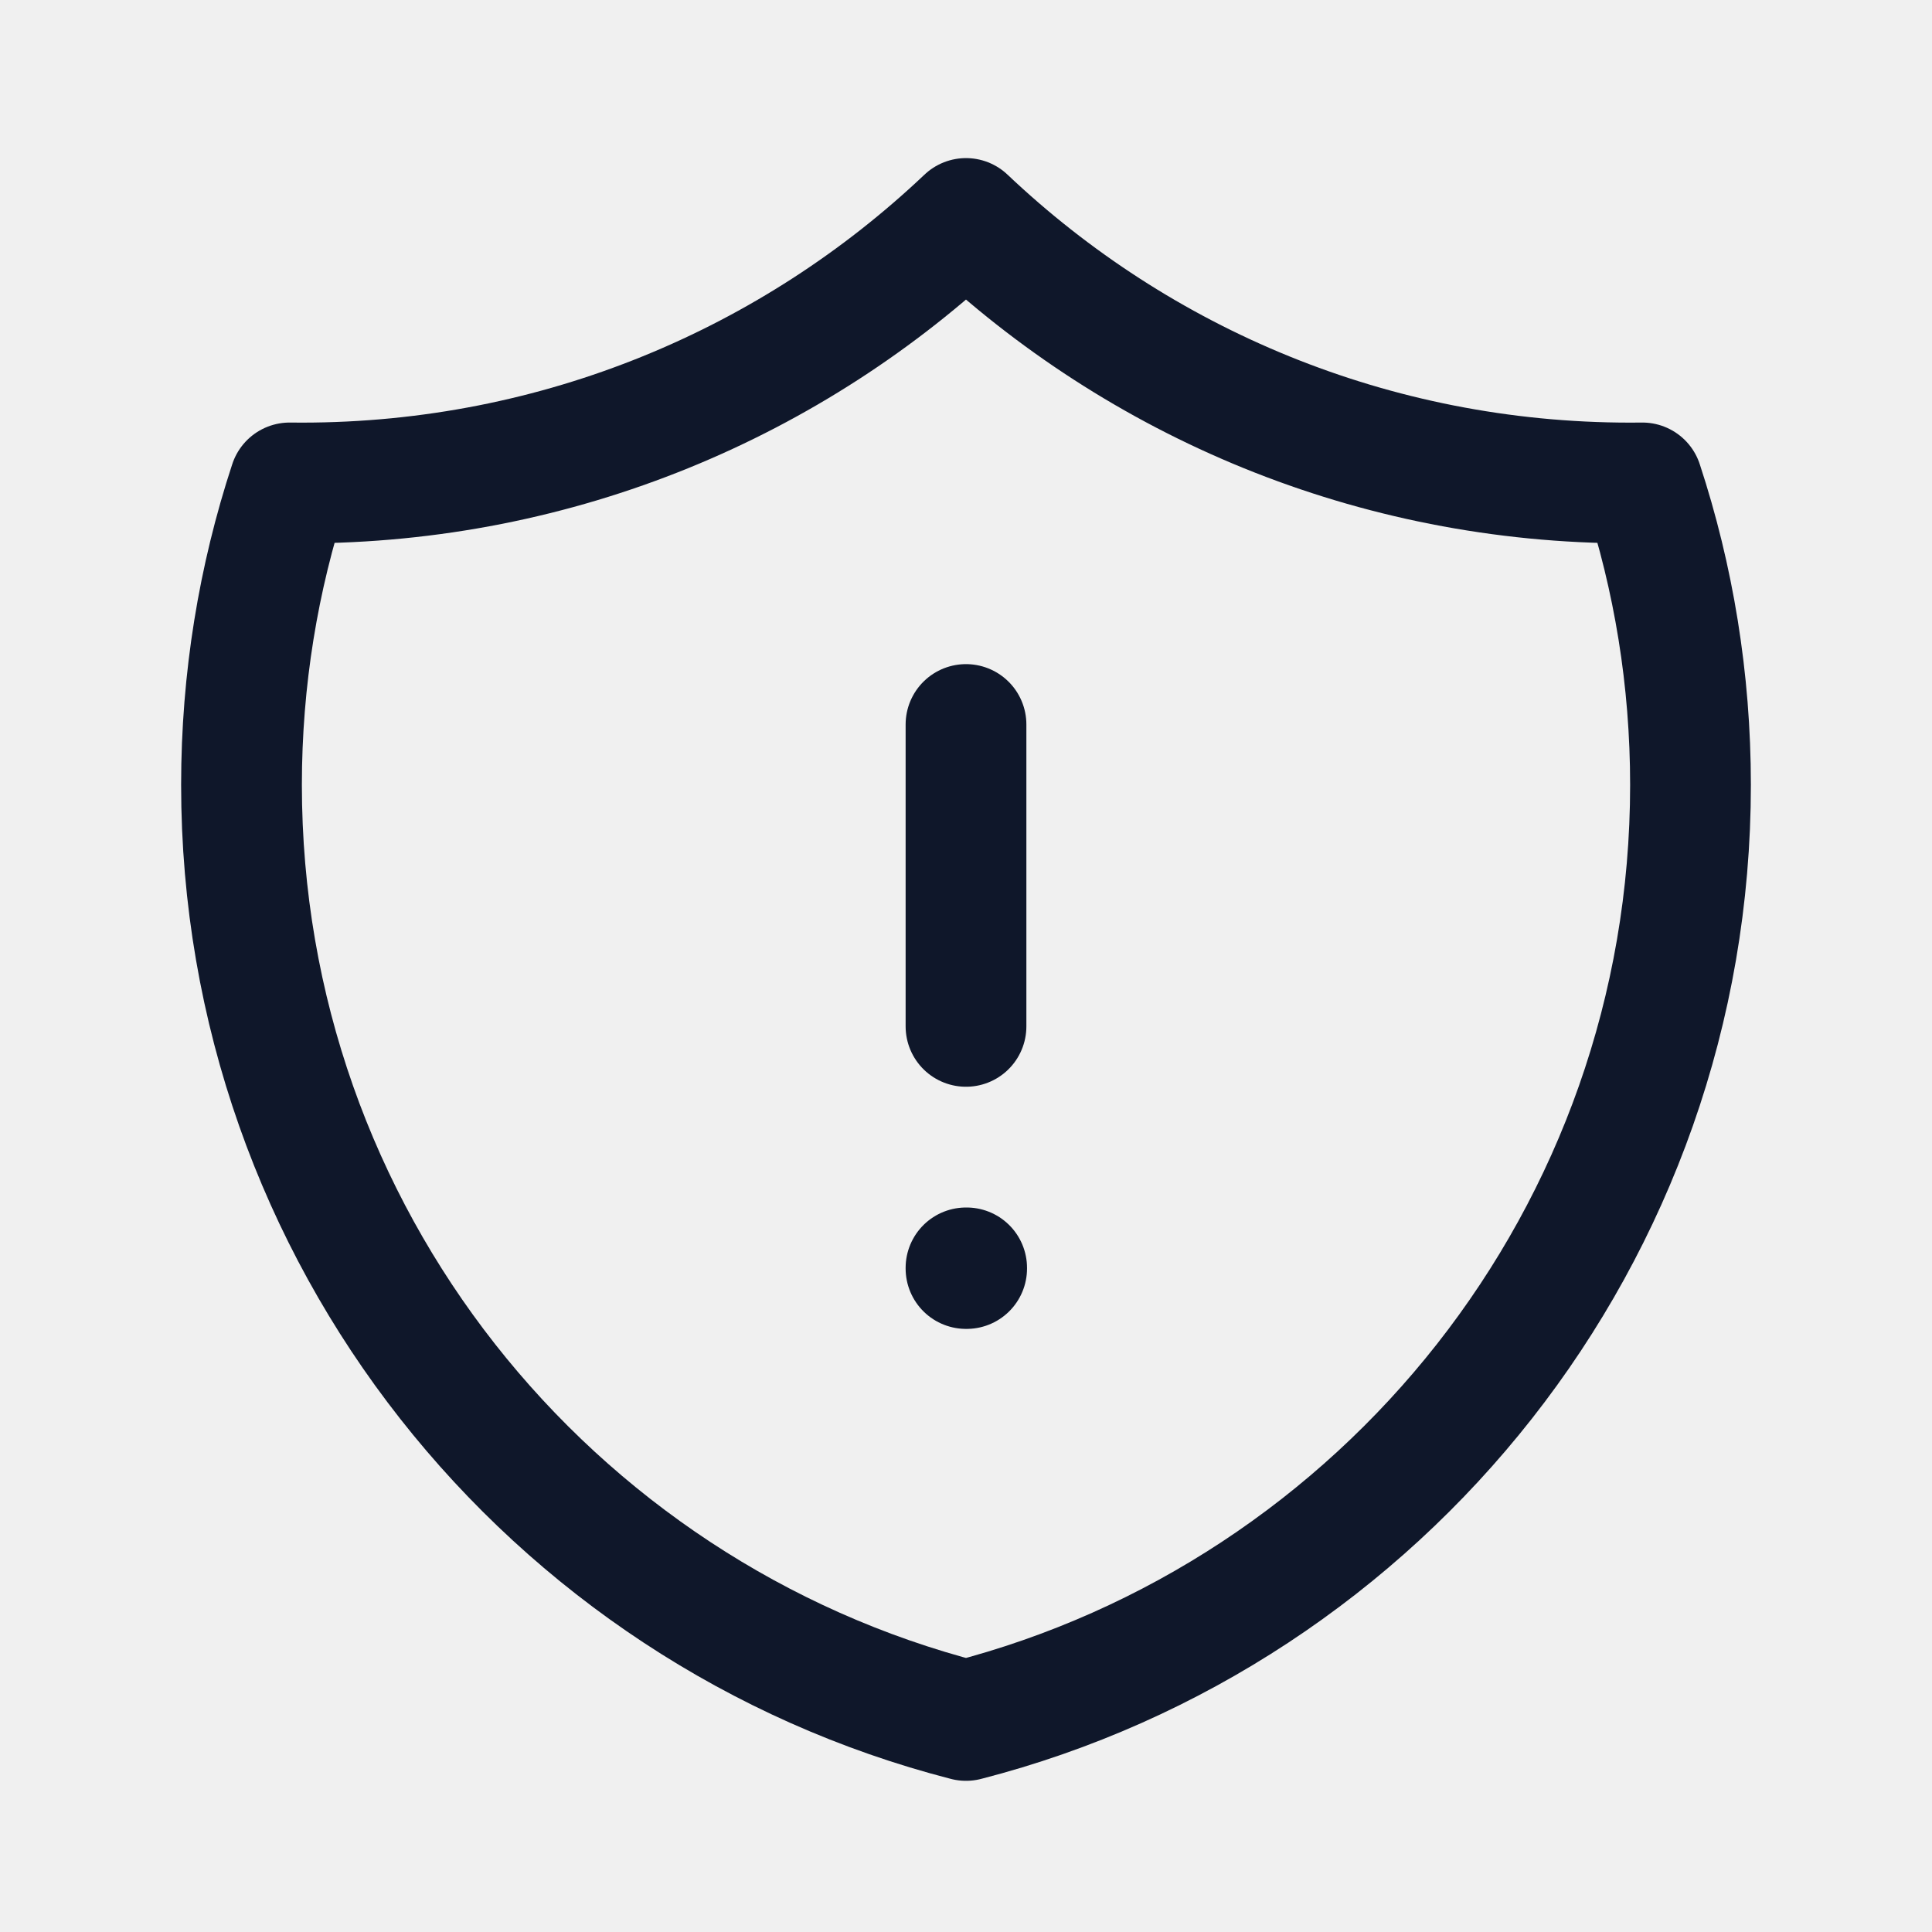
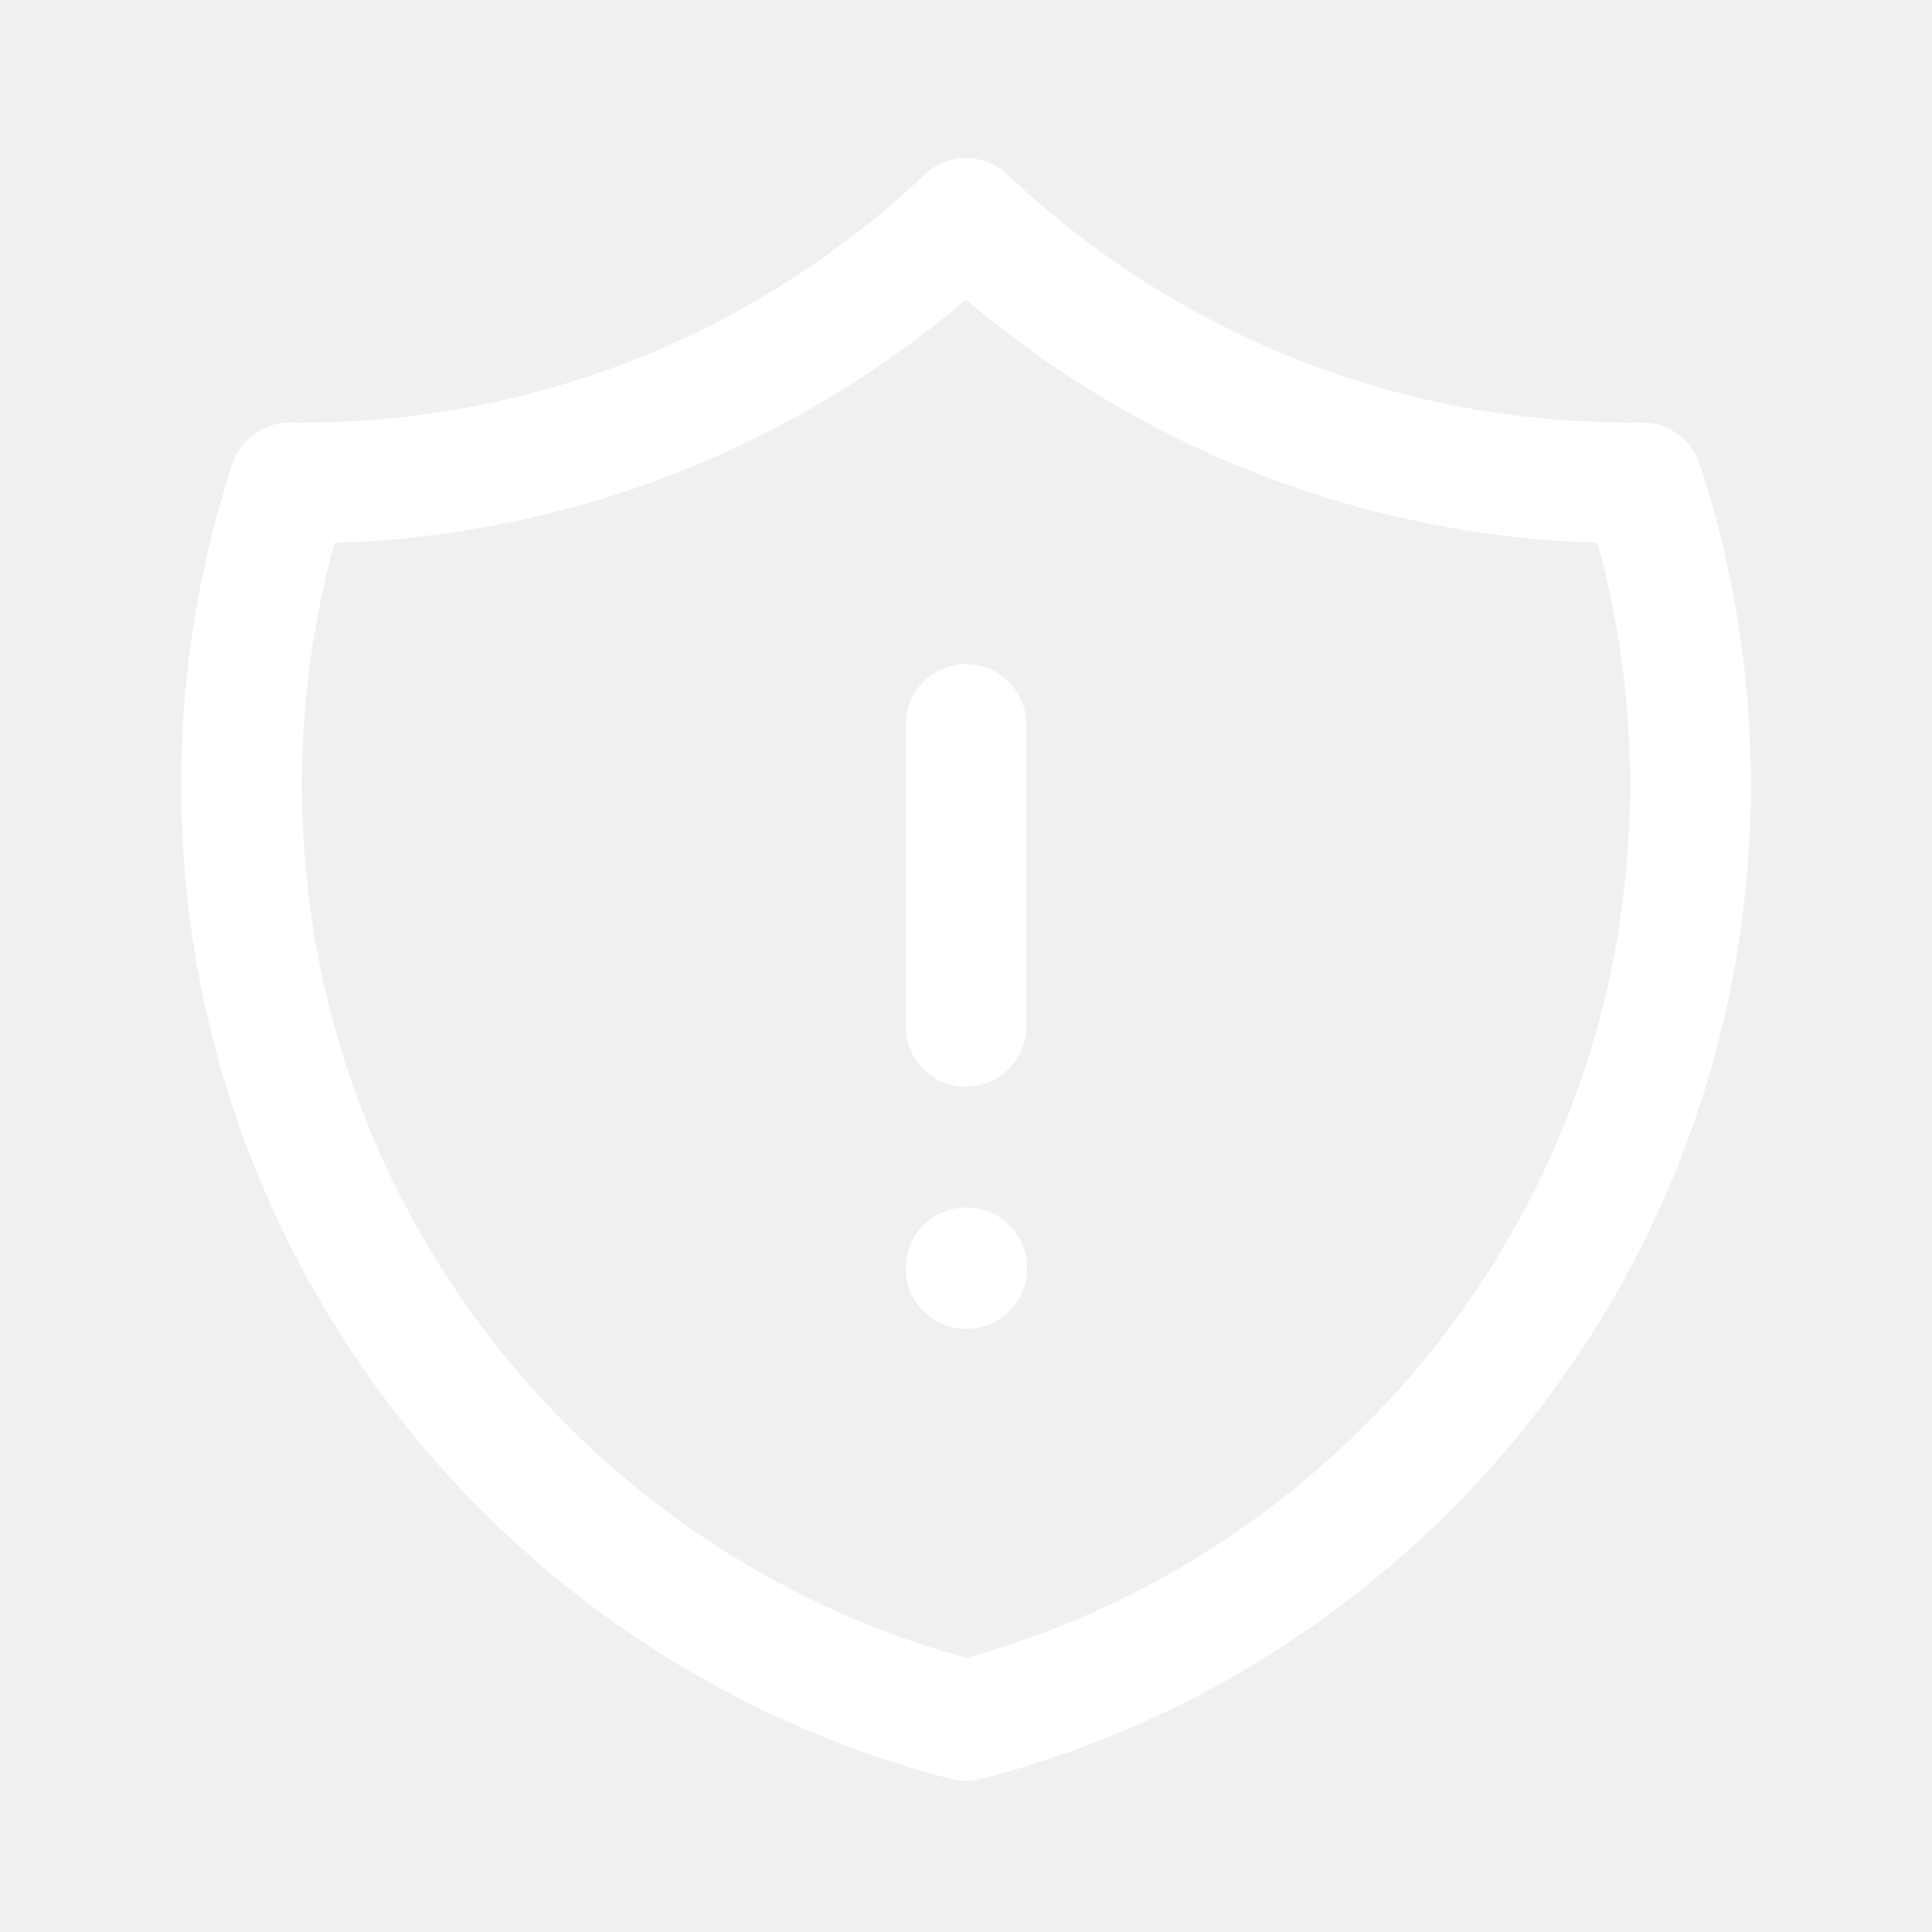
<svg xmlns="http://www.w3.org/2000/svg" width="24" height="24" viewBox="0 0 24 24" fill="none">
-   <path d="M12 9V12.75M12 2.714C9.85 4.751 6.946 6 3.75 6C3.699 6 3.649 6 3.598 5.999C3.21 7.179 3 8.44 3 9.75C3 15.342 6.824 20.04 12 21.372C17.176 20.04 21 15.342 21 9.75C21 8.44 20.79 7.179 20.402 5.999C20.352 6 20.301 6 20.25 6C17.054 6 14.15 4.751 12 2.714ZM12 15.75H12.008V15.758H12V15.75Z" stroke="#0F172A" stroke-width="1.5" stroke-linecap="round" stroke-linejoin="round" />
+   <path d="M12 9V12.75M12 2.714C9.85 4.751 6.946 6 3.75 6C3.699 6 3.649 6 3.598 5.999C3.21 7.179 3 8.44 3 9.75C3 15.342 6.824 20.04 12 21.372C17.176 20.04 21 15.342 21 9.75C21 8.44 20.79 7.179 20.402 5.999C20.352 6 20.301 6 20.25 6C17.054 6 14.15 4.751 12 2.714ZM12 15.75H12.008V15.758H12V15.75Z" stroke="#FFFFFF" stroke-width="1.5" stroke-linecap="round" stroke-linejoin="round" />
</svg>
